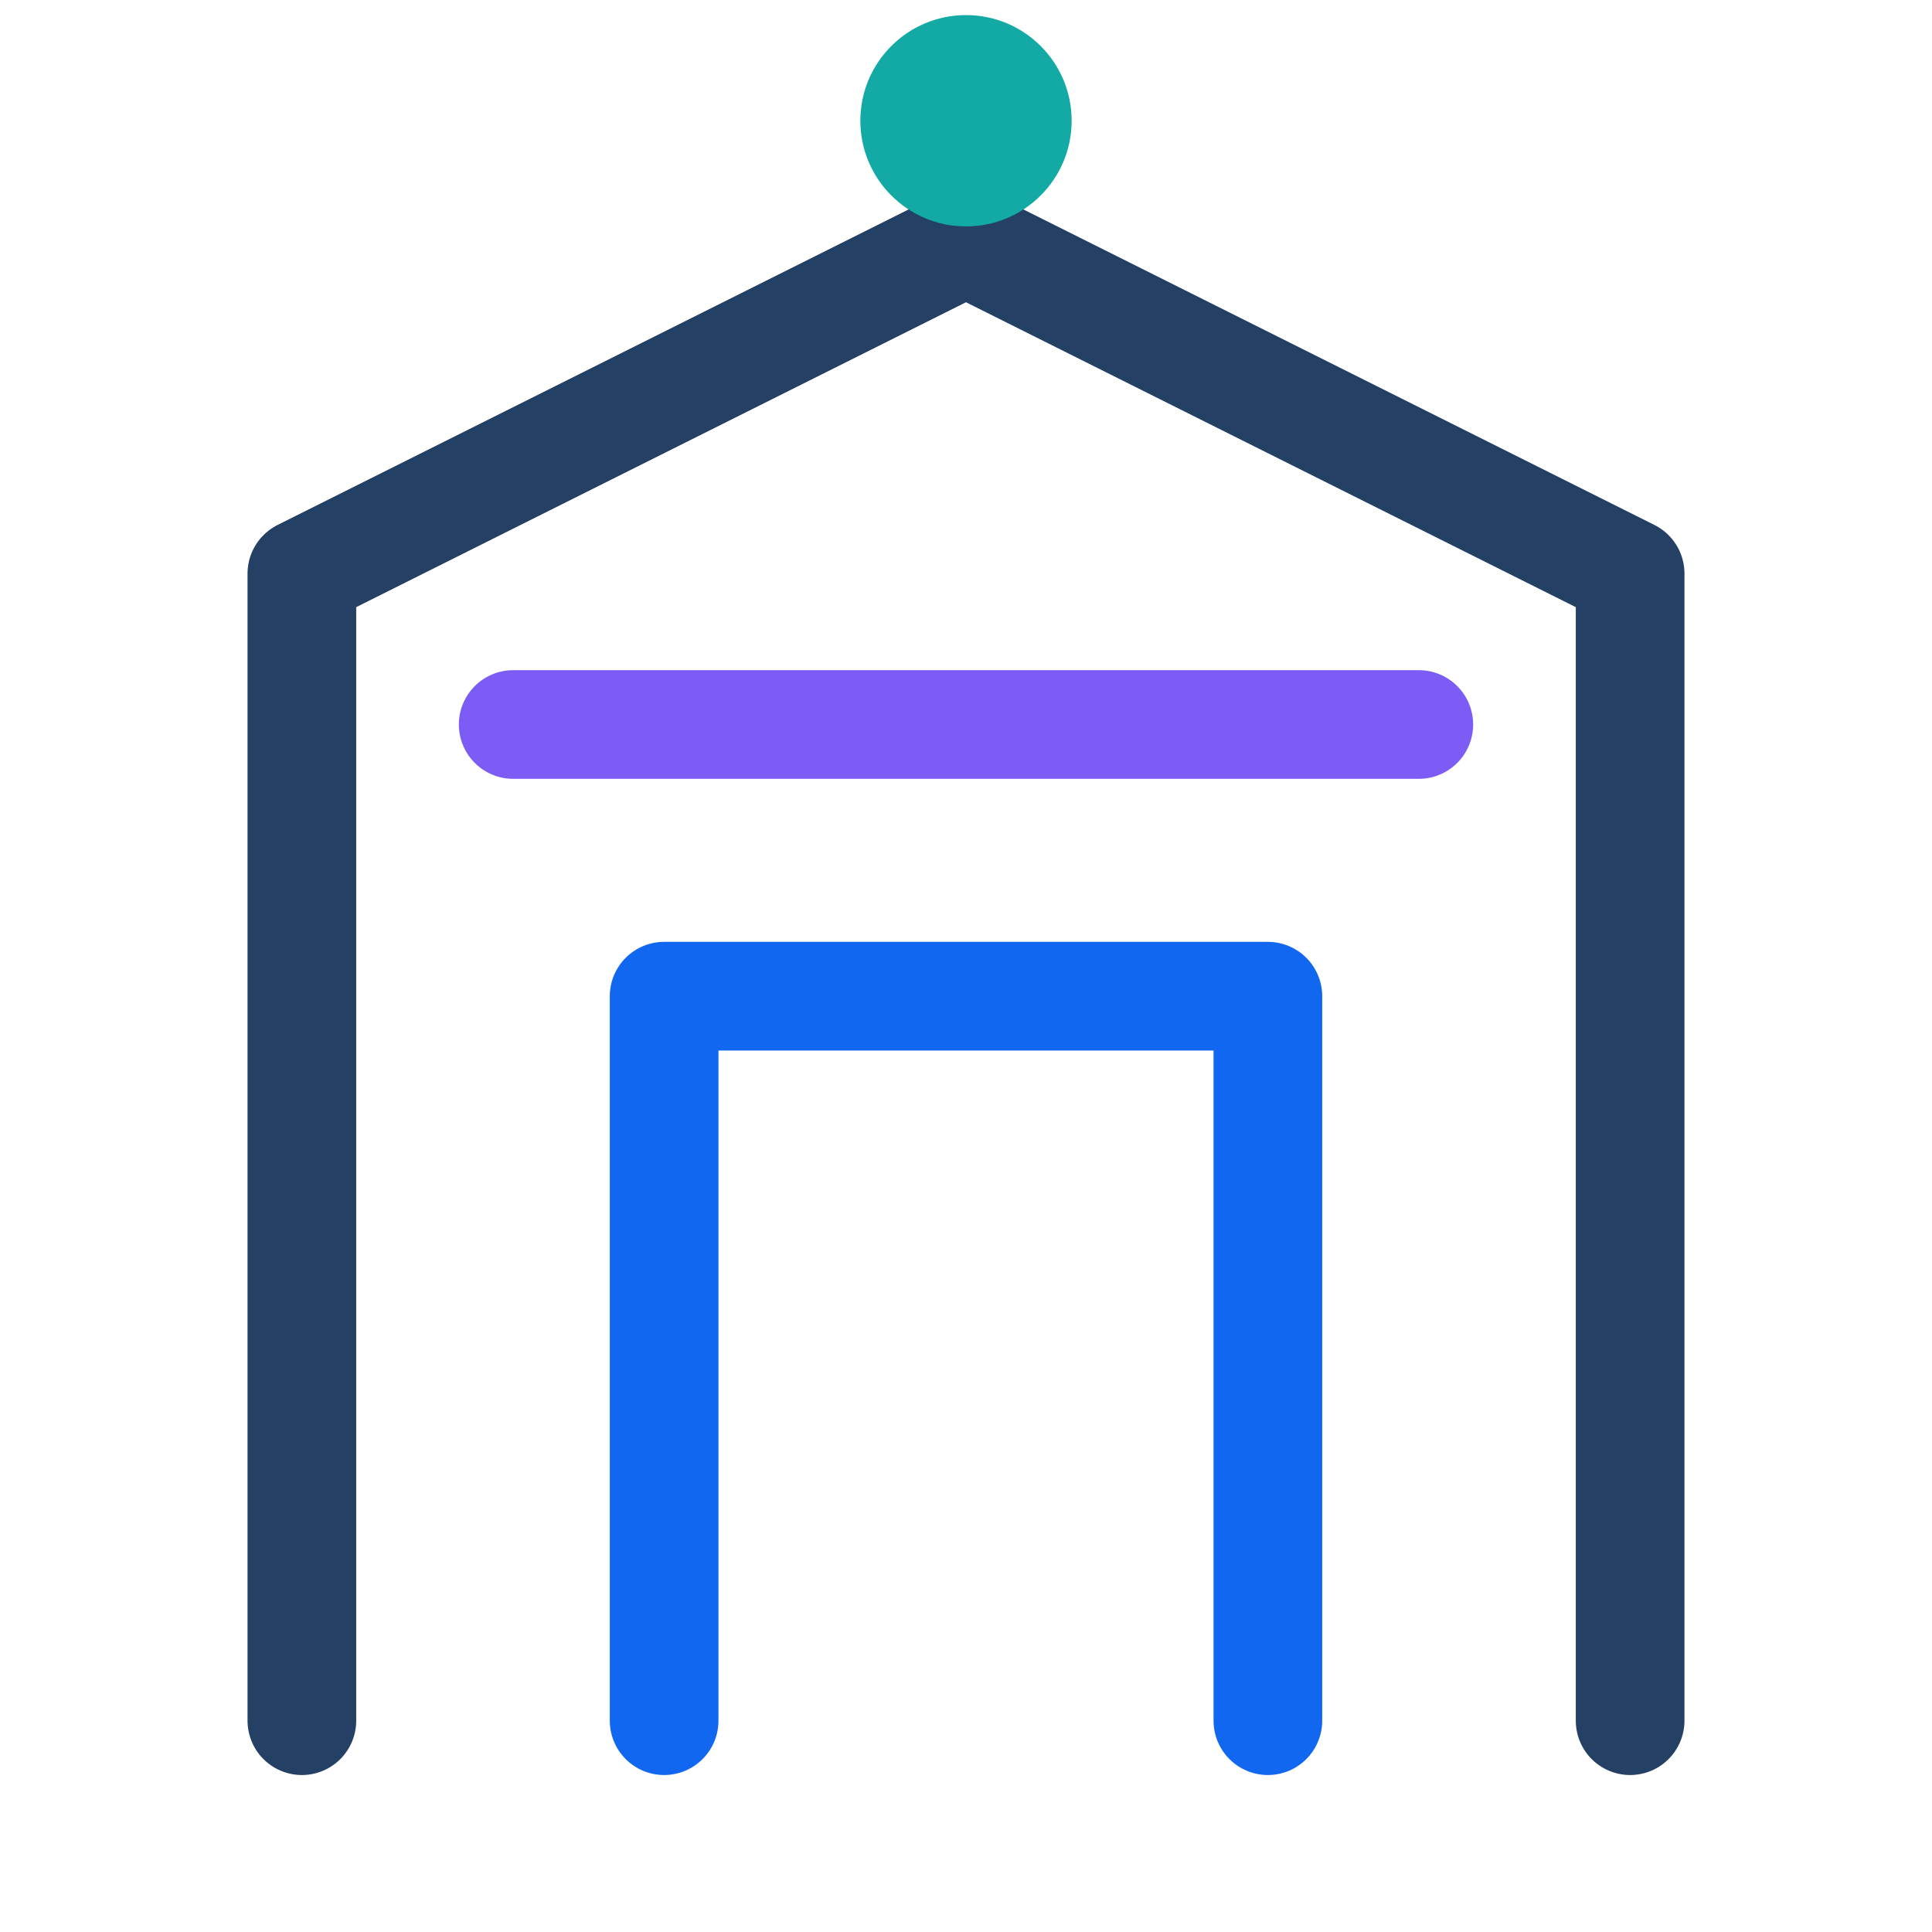
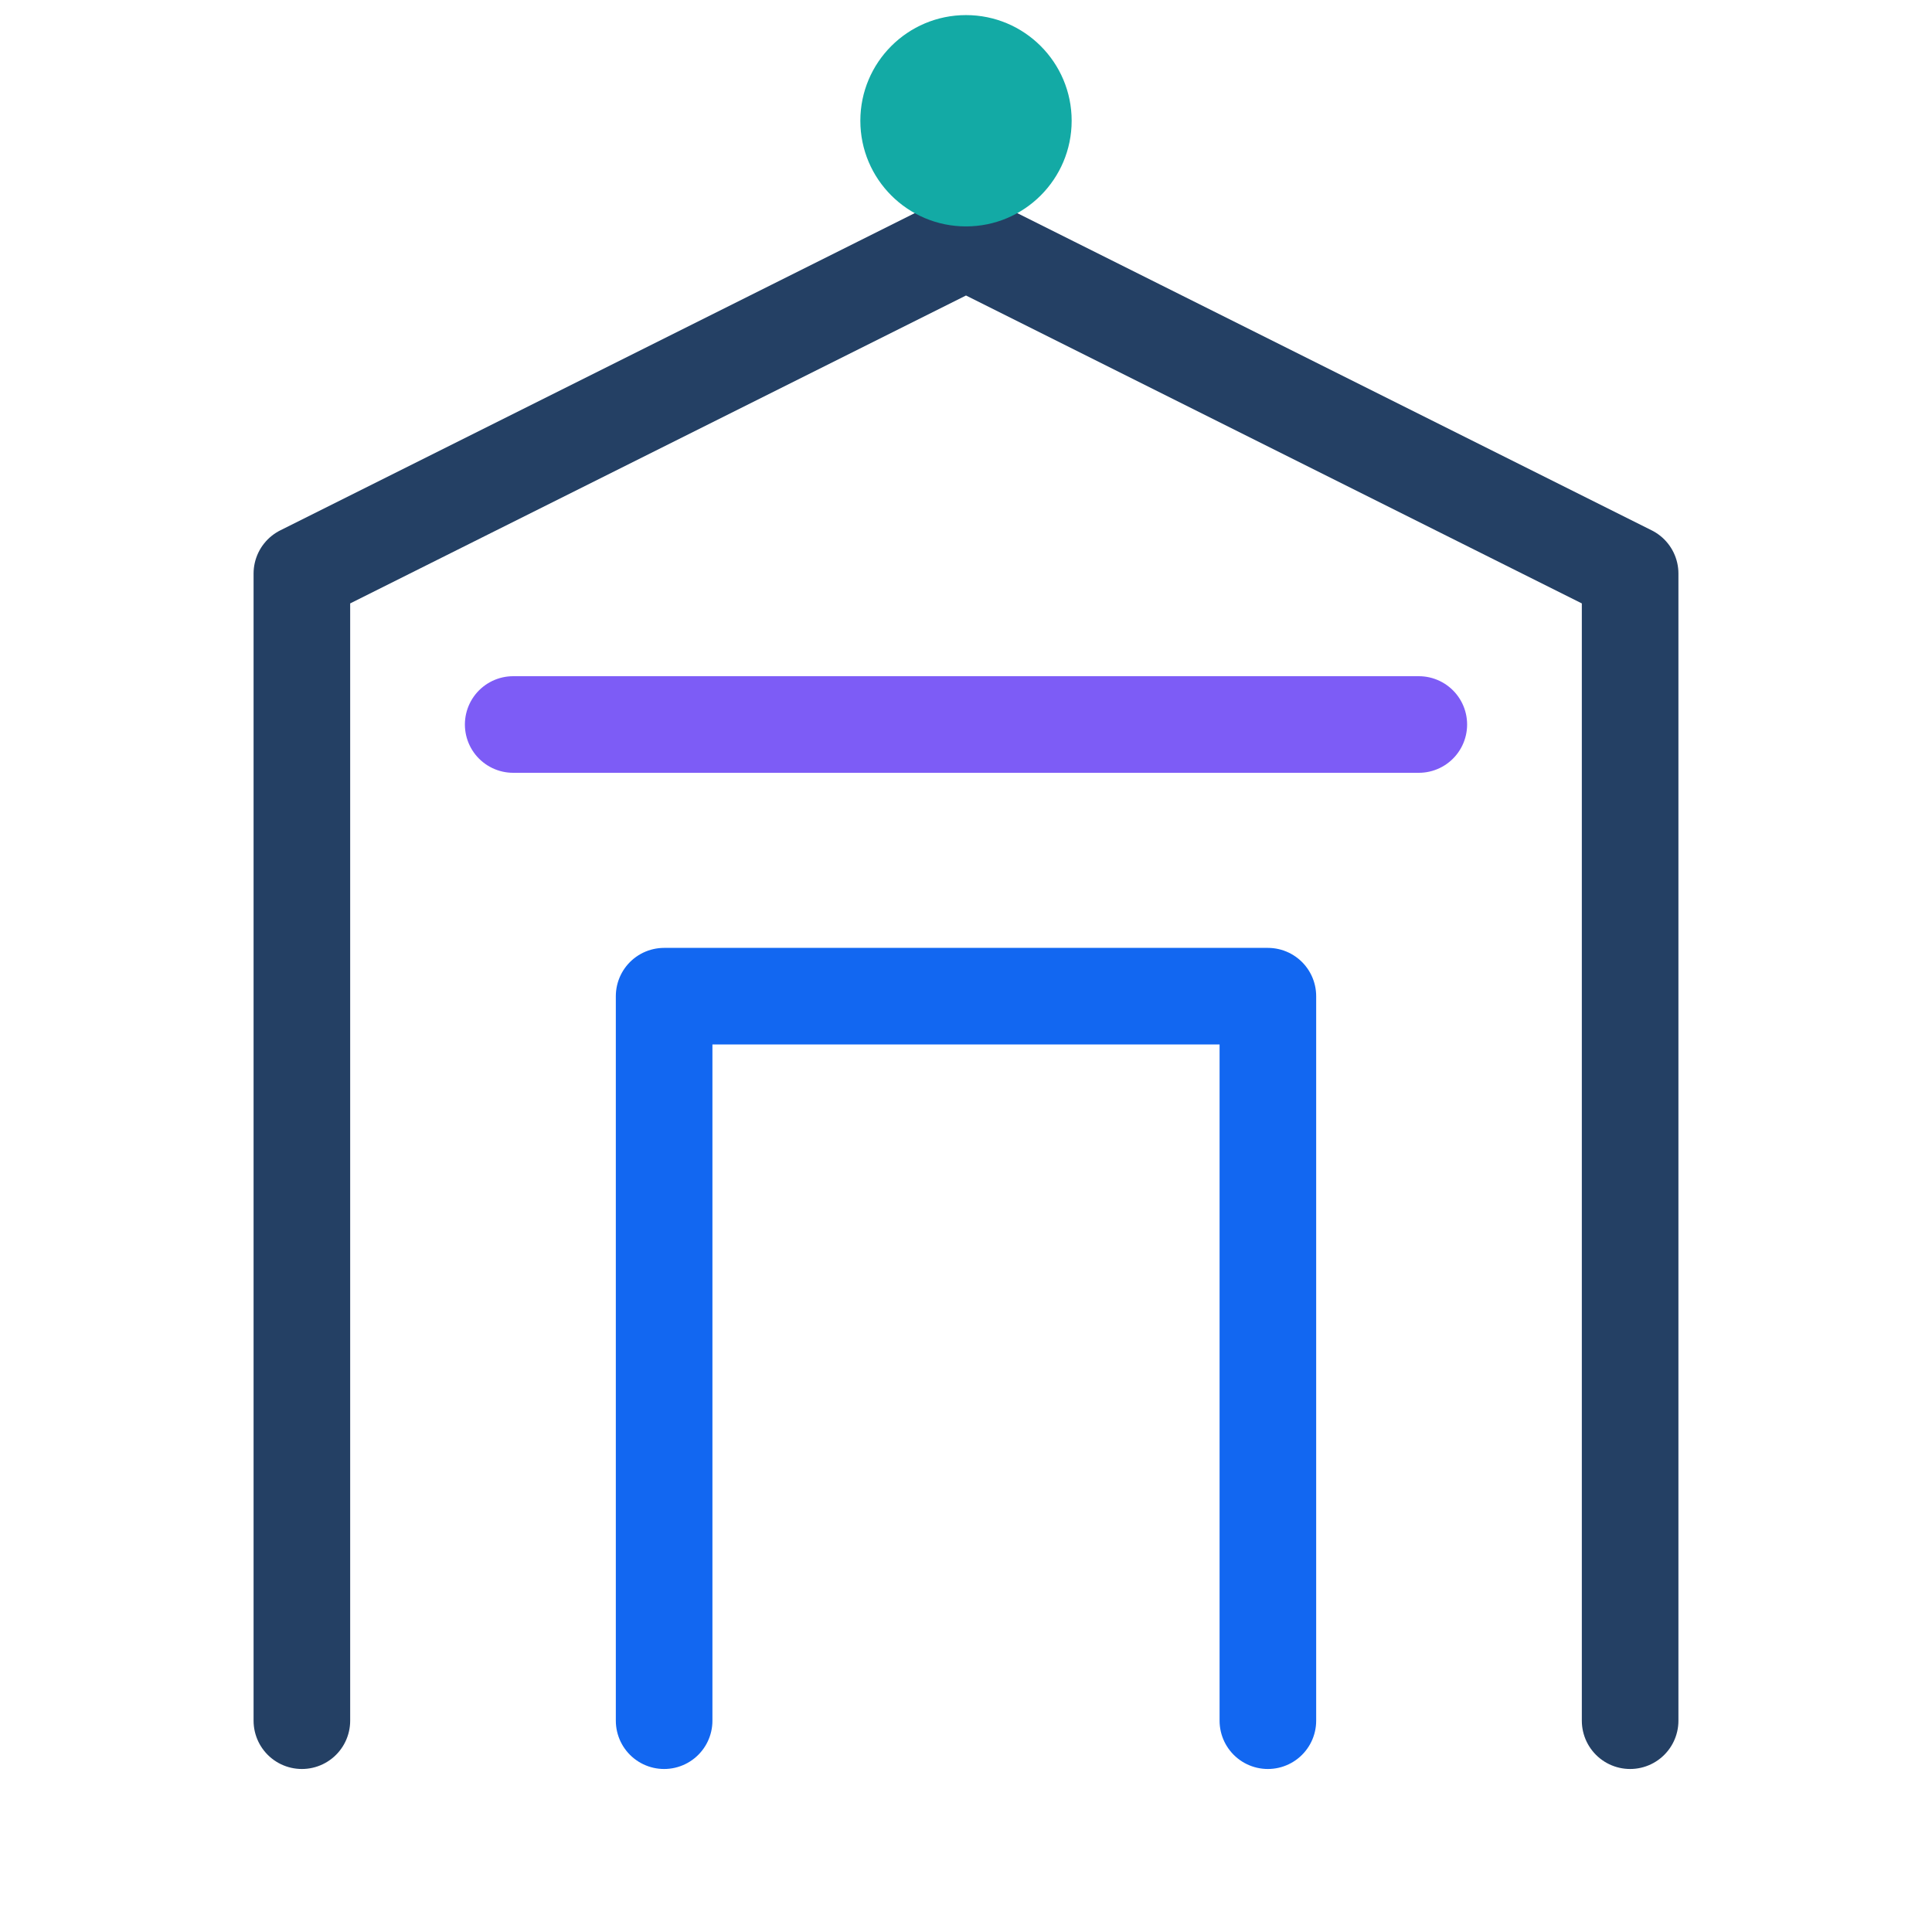
<svg xmlns="http://www.w3.org/2000/svg" width="64" height="64" viewBox="0 0 64 64" fill="none">
-   <path d="M10 57V19L32 8L54 19v38" stroke="#244064" stroke-width="3.6" stroke-linecap="round" stroke-linejoin="round" />
-   <path d="M22 57V33h20v24" stroke="#1267F1" stroke-width="3.6" stroke-linecap="round" stroke-linejoin="round" />
-   <path d="M17 24h30" stroke="#7D5CF6" stroke-width="3.6" stroke-linecap="round" />
+   <path d="M10 57V19L32 8L54 19v38" stroke="#244064" stroke-width="3.2" stroke-linecap="round" stroke-linejoin="round" />
+   <path d="M22 57V33h20v24" stroke="#1267F1" stroke-width="3.2" stroke-linecap="round" stroke-linejoin="round" />
+   <path d="M17 24h30" stroke="#7D5CF6" stroke-width="3.2" stroke-linecap="round" />
  <circle cx="32" cy="4" r="3.5" fill="#13AAA5" />
</svg>
